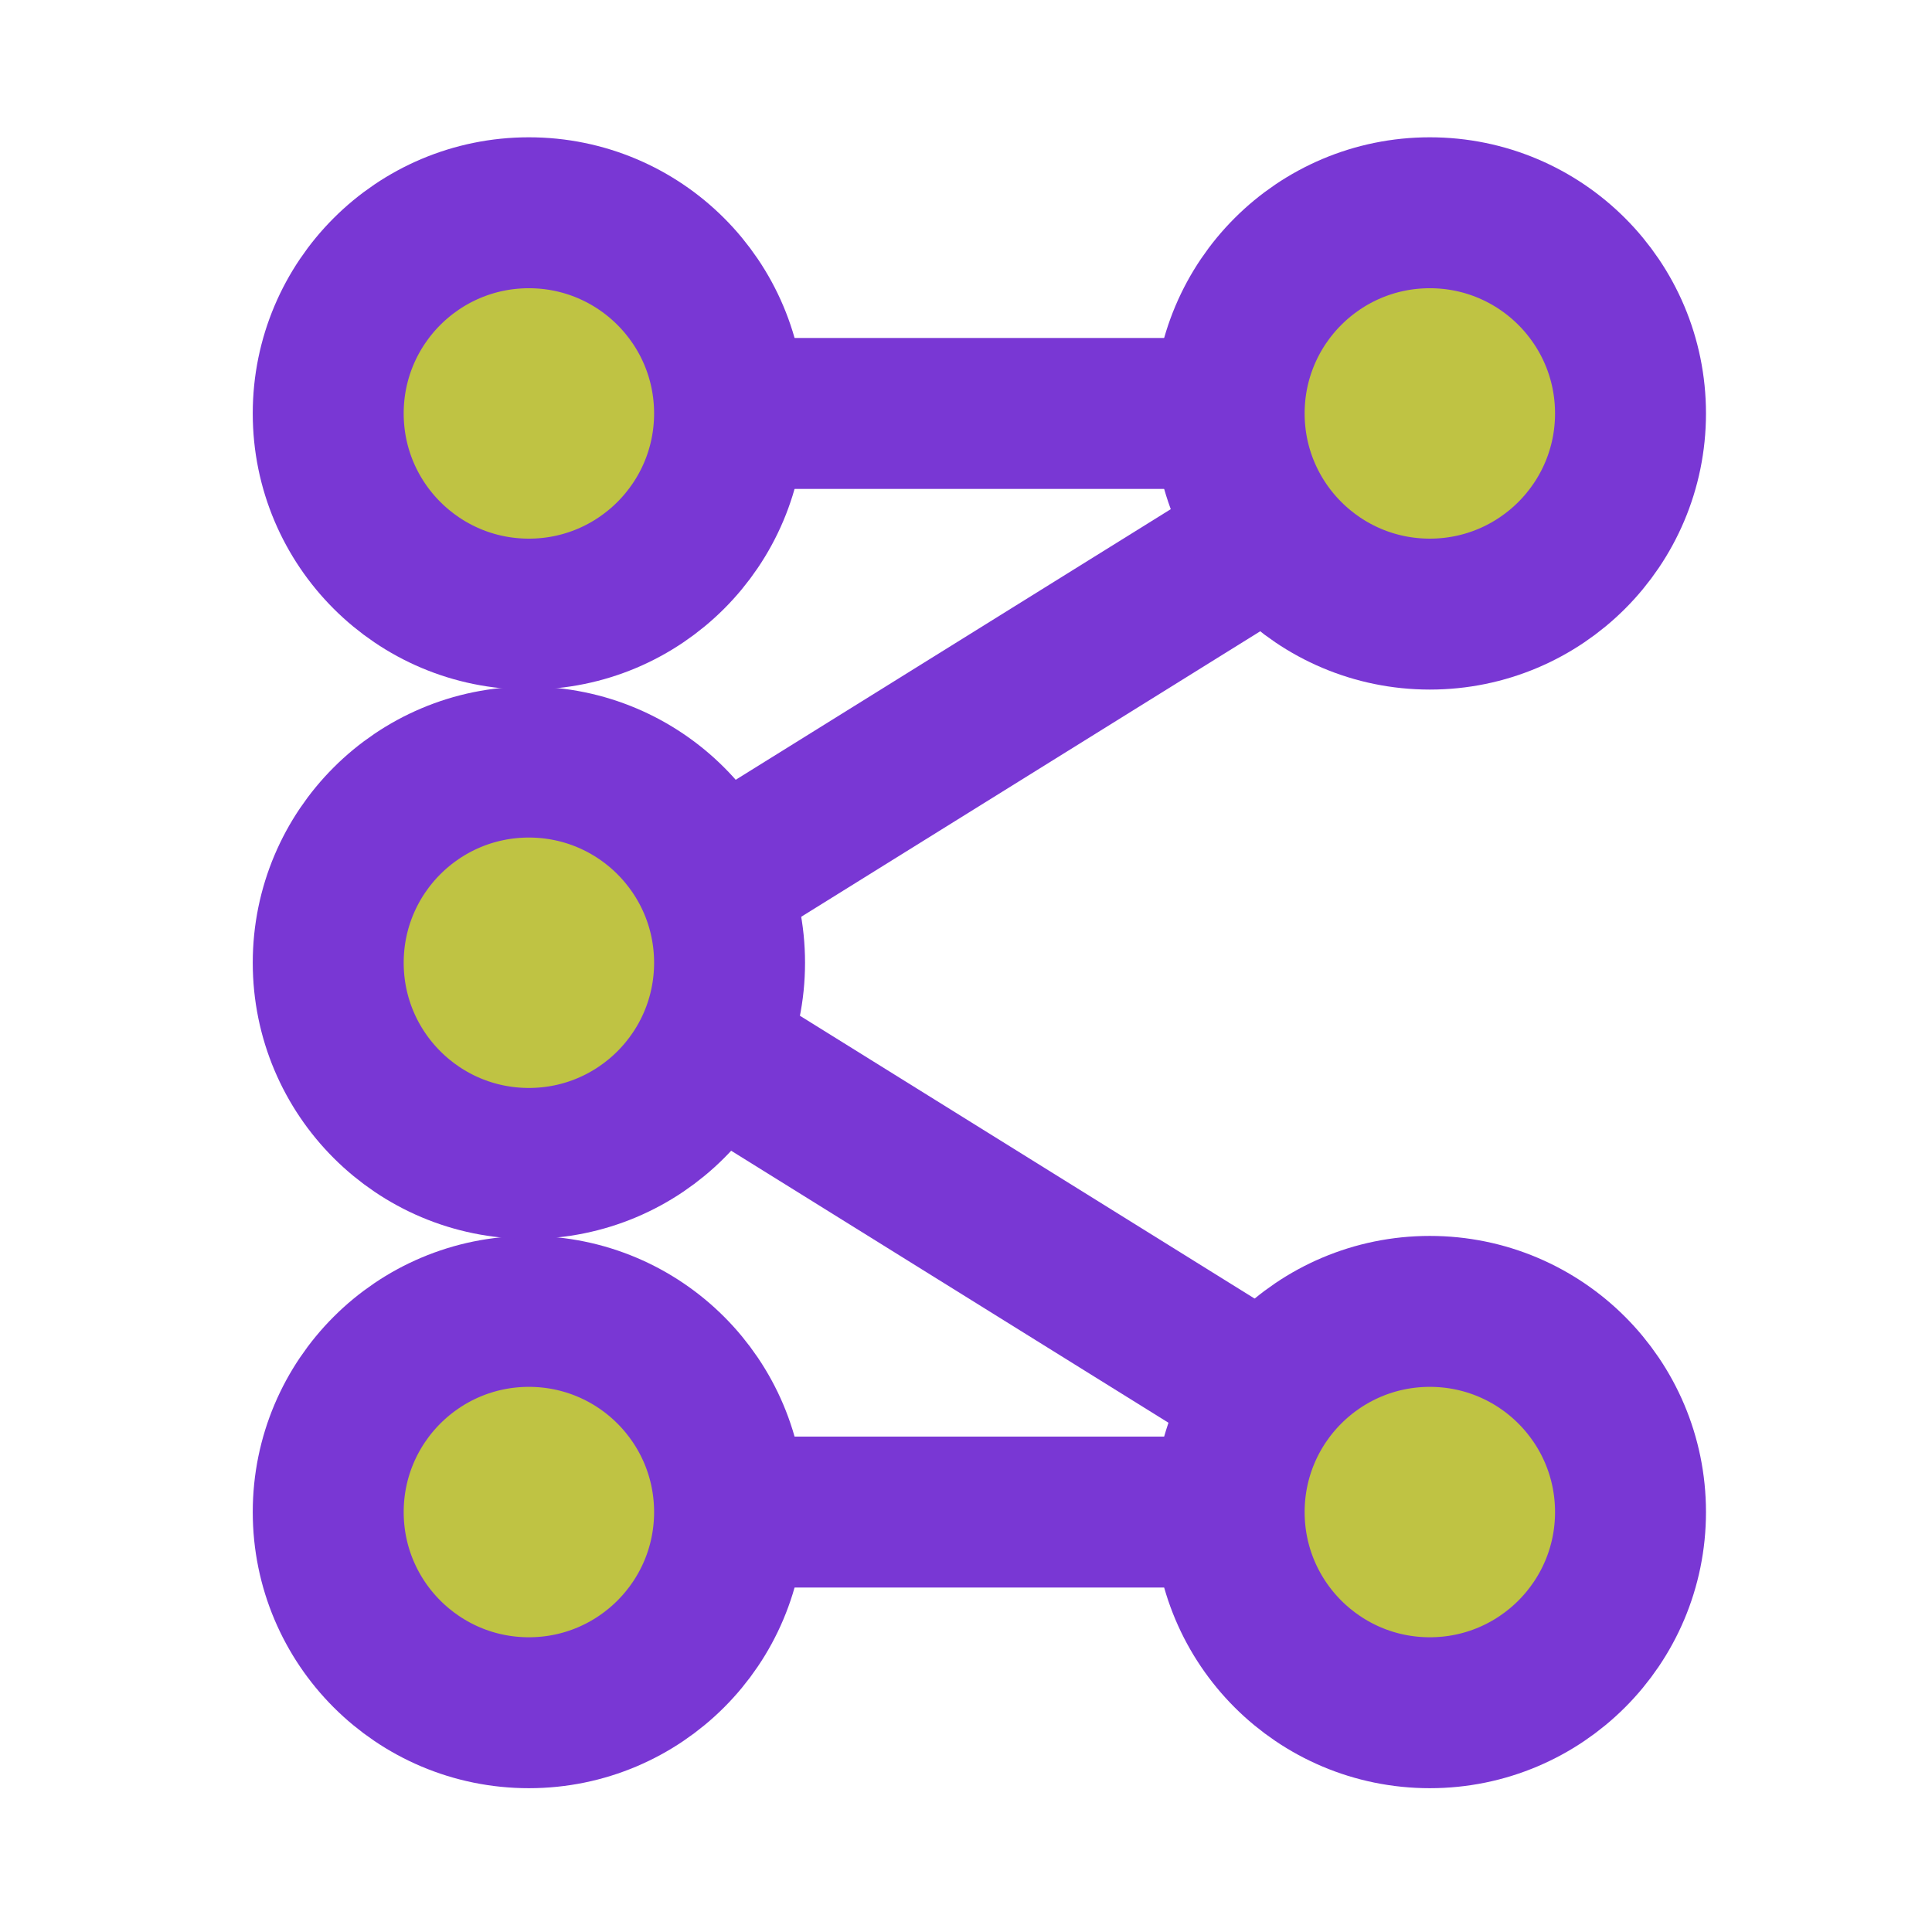
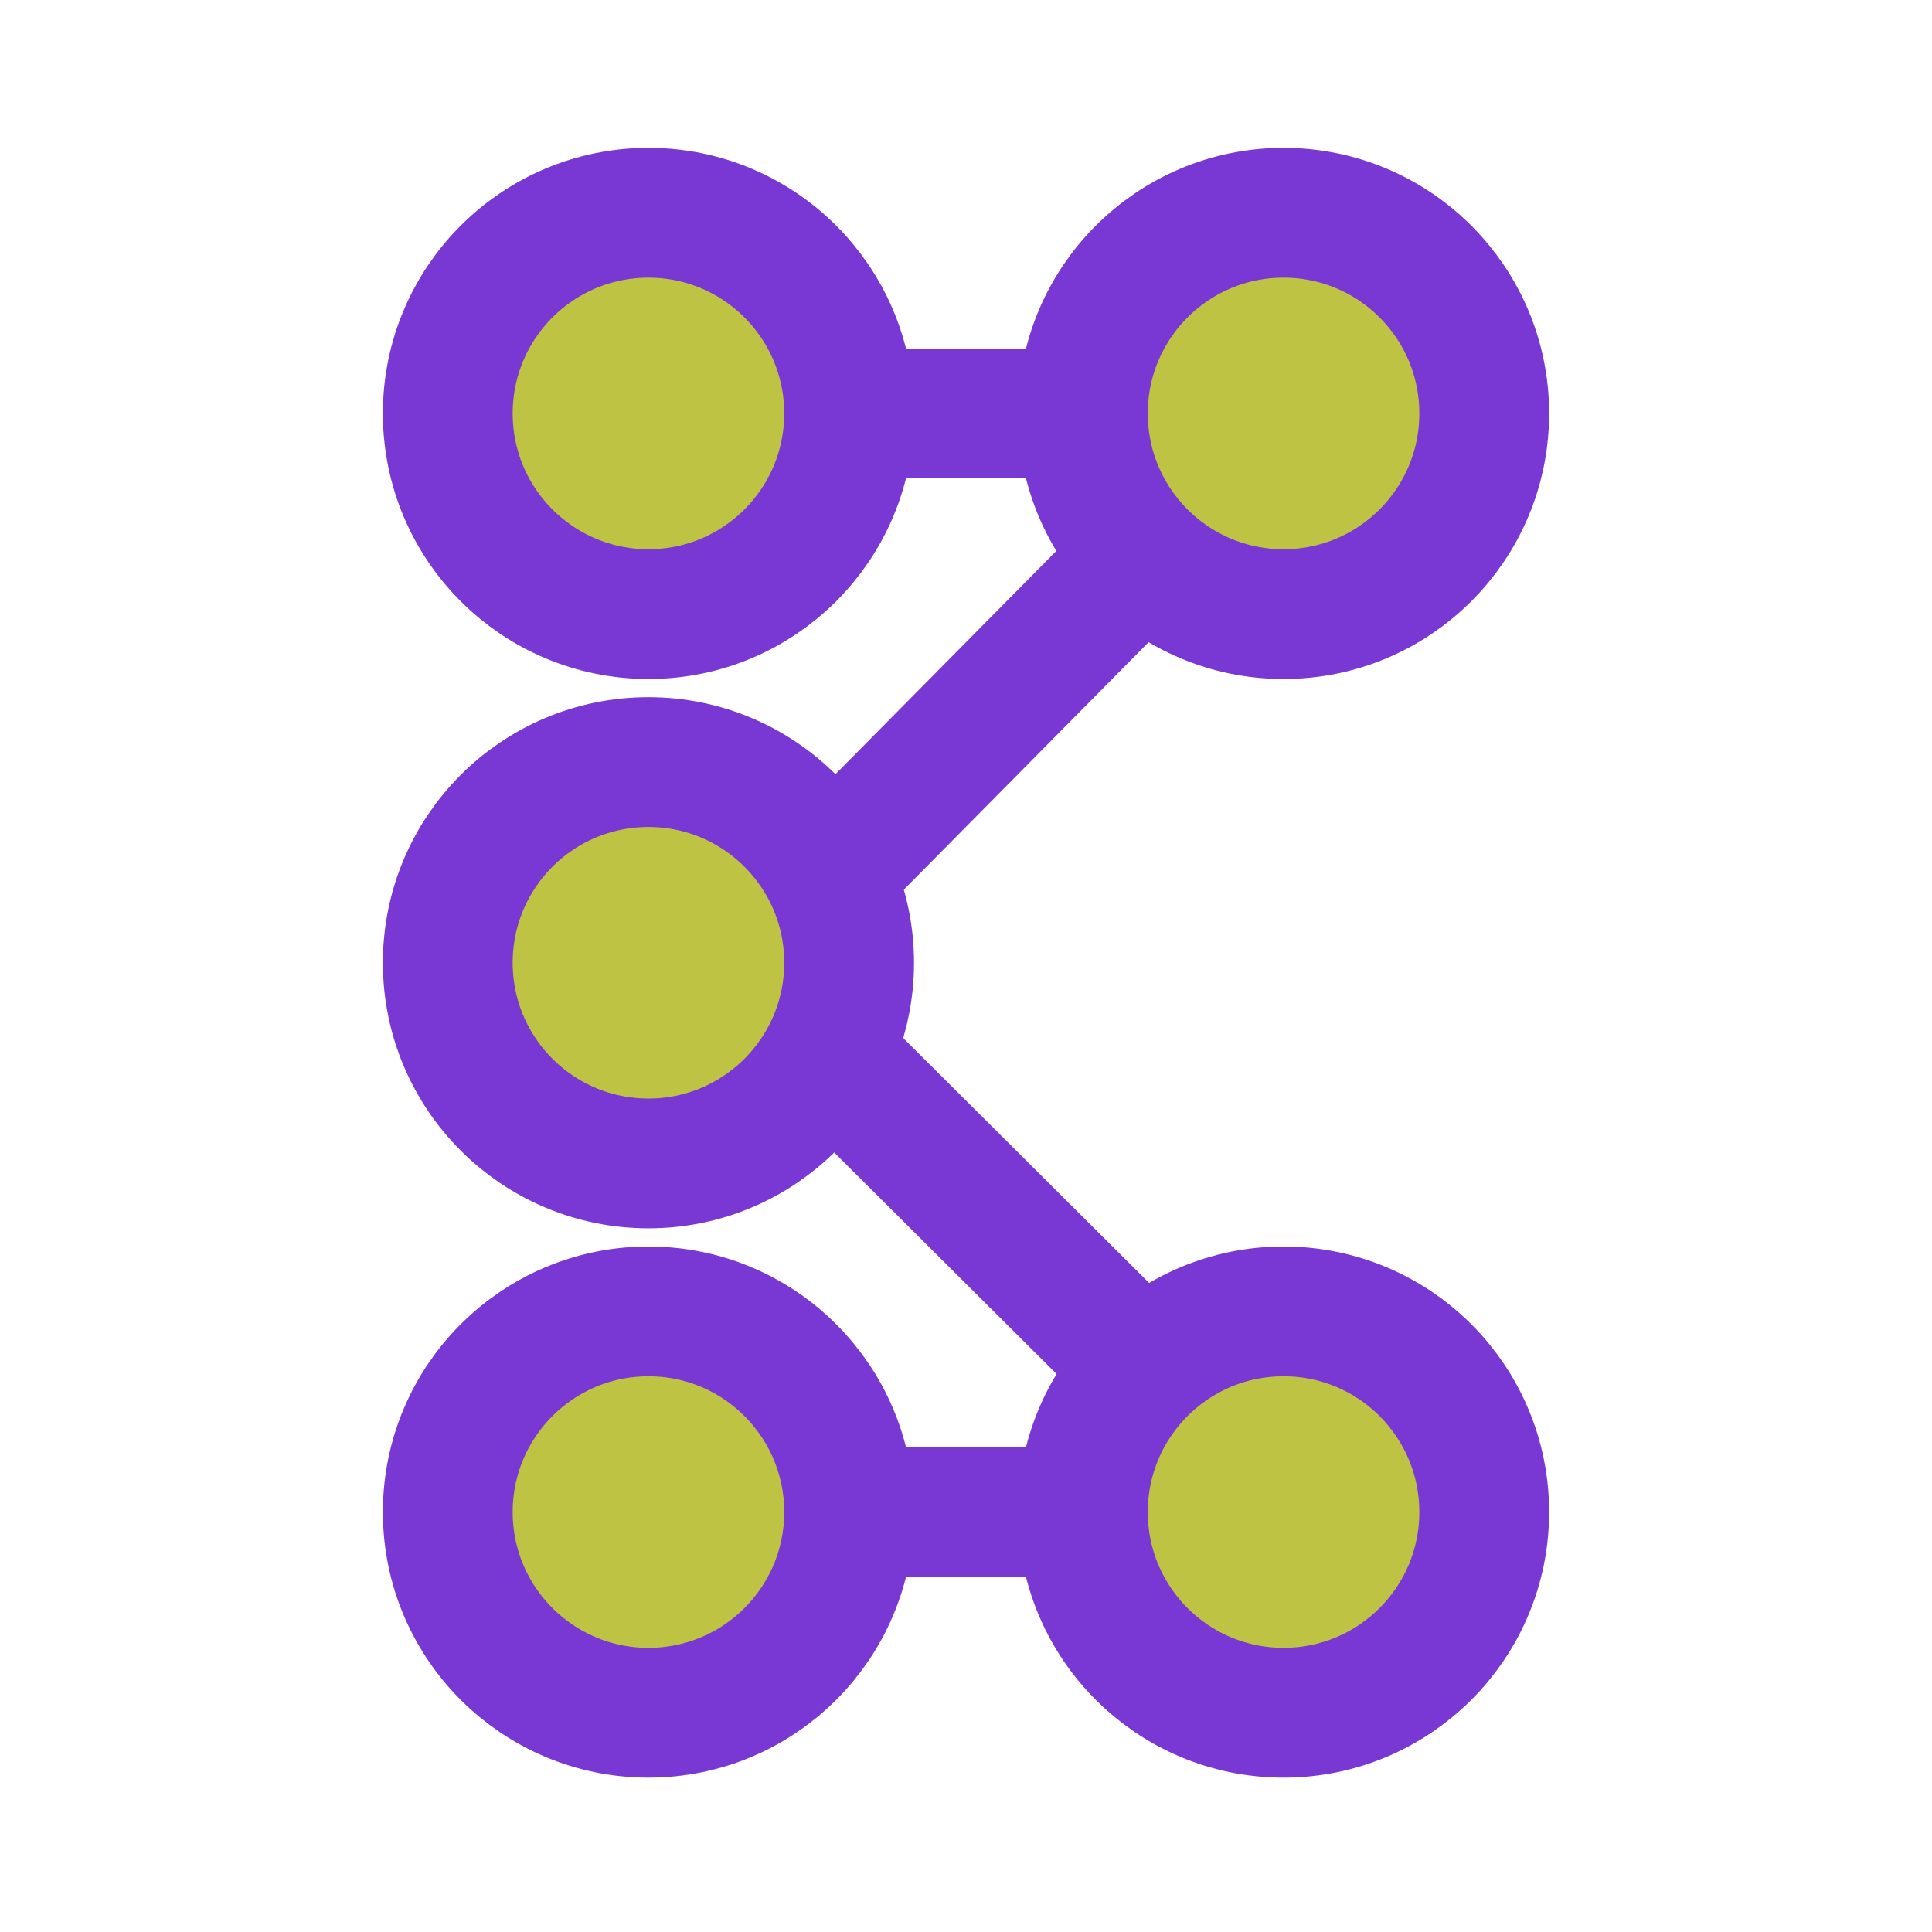
<svg xmlns="http://www.w3.org/2000/svg" width="512mm" height="512mm" viewBox="0 0 512 512" version="1.1" id="svg1">
  <defs id="defs1" />
  <g id="layer1">
-     <path style="fill:#bfc343;fill-opacity:1;fill-rule:evenodd;stroke:#7937d4;stroke-width:40;stroke-linecap:round;stroke-linejoin:round;stroke-miterlimit:3.2;stroke-dasharray:none;stroke-dashoffset:0;stroke-opacity:1;paint-order:normal" d="M 179.85,239.608 333.686,143.92" id="path5-2" />
-     <path style="fill:#bfc343;fill-opacity:1;fill-rule:evenodd;stroke:#7937d4;stroke-width:40;stroke-linecap:round;stroke-linejoin:round;stroke-miterlimit:3.2;stroke-dasharray:none;stroke-dashoffset:0;stroke-opacity:1;paint-order:normal" d="M 182.794,274.579 336.631,370.267" id="path5-2-6" />
-     <path style="fill:#bfc343;fill-opacity:1;fill-rule:evenodd;stroke:#7937d4;stroke-width:40;stroke-linecap:round;stroke-linejoin:round;stroke-miterlimit:3.2;stroke-dasharray:none;stroke-dashoffset:0;stroke-opacity:1;paint-order:normal" d="M 177.829,109.565 H 329.825" id="path4-2" />
-     <path style="fill:#bfc343;fill-opacity:1;fill-rule:evenodd;stroke:#7937d4;stroke-width:40;stroke-linecap:round;stroke-linejoin:round;stroke-miterlimit:3.2;stroke-dasharray:none;stroke-dashoffset:0;stroke-opacity:1;paint-order:normal" d="M 179.293,400.712 H 331.289" id="path4-2-7" />
-     <path style="fill:#bfc343;fill-opacity:1;fill-rule:evenodd;stroke:#7937d4;stroke-width:40;stroke-linecap:round;stroke-linejoin:round;stroke-miterlimit:3.2;stroke-dasharray:none;stroke-dashoffset:0;stroke-opacity:1;paint-order:normal" d="M 193.342,109.565 A 53.18,53.18 0 0 1 140.162,162.746 53.18,53.18 0 0 1 86.981,109.565 53.18,53.18 0 0 1 140.162,56.385 53.18,53.18 0 0 1 193.342,109.565 Z" id="path3" />
-     <path style="fill:#bfc343;fill-opacity:1;fill-rule:evenodd;stroke:#7937d4;stroke-width:40;stroke-linecap:round;stroke-linejoin:round;stroke-miterlimit:3.2;stroke-dasharray:none;stroke-dashoffset:0;stroke-opacity:1;paint-order:normal" d="m 193.342,400.712 a 53.18,53.18 0 0 1 -53.18,53.18 53.18,53.18 0 0 1 -53.18,-53.18 53.18,53.18 0 0 1 53.18,-53.18 53.18,53.18 0 0 1 53.18,53.18 z" id="path2" />
-     <path style="fill:#bfc343;fill-opacity:1;fill-rule:evenodd;stroke:#7937d4;stroke-width:40;stroke-linecap:round;stroke-linejoin:round;stroke-miterlimit:3.2;stroke-dasharray:none;stroke-dashoffset:0;stroke-opacity:1;paint-order:normal" d="m 432.102,109.565 a 53.18,53.18 0 0 1 -53.18,53.18 53.18,53.18 0 0 1 -53.18,-53.18 53.18,53.18 0 0 1 53.18,-53.18 53.18,53.18 0 0 1 53.18,53.18 z" id="path1" />
-     <path style="fill:#bfc343;fill-opacity:1;fill-rule:evenodd;stroke:#7937d4;stroke-width:40;stroke-linecap:round;stroke-linejoin:round;stroke-miterlimit:3.2;stroke-dasharray:none;stroke-dashoffset:0;stroke-opacity:1;paint-order:normal" d="m 432.102,400.712 a 53.18,53.18 0 0 1 -53.18,53.18 53.18,53.18 0 0 1 -53.18,-53.18 53.18,53.18 0 0 1 53.18,-53.18 53.18,53.18 0 0 1 53.18,53.18 z" id="path1-8" />
-     <path style="fill:#bfc343;fill-opacity:1;fill-rule:evenodd;stroke:#7937d4;stroke-width:40;stroke-linecap:round;stroke-linejoin:round;stroke-miterlimit:3.2;stroke-dasharray:none;stroke-dashoffset:0;stroke-opacity:1;paint-order:normal" d="m 193.342,255.139 a 53.18,53.18 0 0 1 -53.18,53.18 53.18,53.18 0 0 1 -53.18,-53.18 53.18,53.18 0 0 1 53.18,-53.18 53.18,53.18 0 0 1 53.18,53.18 z" id="path1-3" />
+     <g id="g1" transform="translate(9.628735)">
+       <path style="fill:#bfc343;fill-opacity:1;fill-rule:evenodd;stroke:#7937d4;stroke-width:34.396;stroke-linecap:round;stroke-linejoin:round;stroke-miterlimit:3.2;stroke-dasharray:none;stroke-dashoffset:0;stroke-opacity:1;paint-order:normal" d="M 201.905,239.608 330.541,109.565" id="path5-2" />
+       <path style="fill:#bfc343;fill-opacity:1;fill-rule:evenodd;stroke:#7937d4;stroke-width:34.396;stroke-linecap:round;stroke-linejoin:round;stroke-miterlimit:3.2;stroke-dasharray:none;stroke-dashoffset:0;stroke-opacity:1;paint-order:normal" d="M 204.849,274.579 331.484,400.712" id="path5-2-6" />
+       <path style="fill:#bfc343;fill-opacity:1;fill-rule:evenodd;stroke:#7937d4;stroke-width:34.396;stroke-linecap:round;stroke-linejoin:round;stroke-miterlimit:3.2;stroke-dasharray:none;stroke-dashoffset:0;stroke-opacity:1;paint-order:normal" d="M 199.884,109.565 H 351.88" id="path4-2" />
+       <path style="fill:#bfc343;fill-opacity:1;fill-rule:evenodd;stroke:#7937d4;stroke-width:34.396;stroke-linecap:round;stroke-linejoin:round;stroke-miterlimit:3.2;stroke-dasharray:none;stroke-dashoffset:0;stroke-opacity:1;paint-order:normal" d="M 201.348,400.712 H 353.344" id="path4-2-7" />
+       <path style="fill:#bfc343;fill-opacity:1;fill-rule:evenodd;stroke:#7937d4;stroke-width:34.396;stroke-linecap:round;stroke-linejoin:round;stroke-miterlimit:3.2;stroke-dasharray:none;stroke-dashoffset:0;stroke-opacity:1;paint-order:normal" d="m 215.397,109.565 a 53.18,53.18 0 0 1 -53.18,53.18 53.18,53.18 0 0 1 -53.18,-53.18 53.18,53.18 0 0 1 53.18,-53.18 53.18,53.18 0 0 1 53.18,53.18 z" id="path3" />
+       <path style="fill:#bfc343;fill-opacity:1;fill-rule:evenodd;stroke:#7937d4;stroke-width:34.396;stroke-linecap:round;stroke-linejoin:round;stroke-miterlimit:3.2;stroke-dasharray:none;stroke-dashoffset:0;stroke-opacity:1;paint-order:normal" d="m 215.397,400.712 a 53.18,53.18 0 0 1 -53.18,53.18 53.18,53.18 0 0 1 -53.18,-53.18 53.18,53.18 0 0 1 53.18,-53.18 53.18,53.18 0 0 1 53.18,53.18 z" id="path2" />
+       <path style="fill:#bfc343;fill-opacity:1;fill-rule:evenodd;stroke:#7937d4;stroke-width:34.396;stroke-linecap:round;stroke-linejoin:round;stroke-miterlimit:3.2;stroke-dasharray:none;stroke-dashoffset:0;stroke-opacity:1;paint-order:normal" d="m 383.706,109.565 a 53.18,53.18 0 0 1 -53.18,53.18 53.18,53.18 0 0 1 -53.18,-53.18 53.18,53.18 0 0 1 53.18,-53.18 53.18,53.18 0 0 1 53.18,53.18 z" id="path1" />
+       <path style="fill:#bfc343;fill-opacity:1;fill-rule:evenodd;stroke:#7937d4;stroke-width:34.396;stroke-linecap:round;stroke-linejoin:round;stroke-miterlimit:3.2;stroke-dasharray:none;stroke-dashoffset:0;stroke-opacity:1;paint-order:normal" d="m 383.706,400.712 a 53.18,53.18 0 0 1 -53.18,53.18 53.18,53.18 0 0 1 -53.18,-53.18 53.18,53.18 0 0 1 53.18,-53.18 53.18,53.18 0 0 1 53.18,53.18 z" id="path1-8" />
+       <path style="fill:#bfc343;fill-opacity:1;fill-rule:evenodd;stroke:#7937d4;stroke-width:34.396;stroke-linecap:round;stroke-linejoin:round;stroke-miterlimit:3.2;stroke-dasharray:none;stroke-dashoffset:0;stroke-opacity:1;paint-order:normal" d="m 215.397,255.139 a 53.18,53.18 0 0 1 -53.18,53.18 53.18,53.18 0 0 1 -53.18,-53.18 53.18,53.18 0 0 1 53.18,-53.18 53.18,53.18 0 0 1 53.18,53.18 z" id="path1-3" />
+     </g>
  </g>
</svg>
